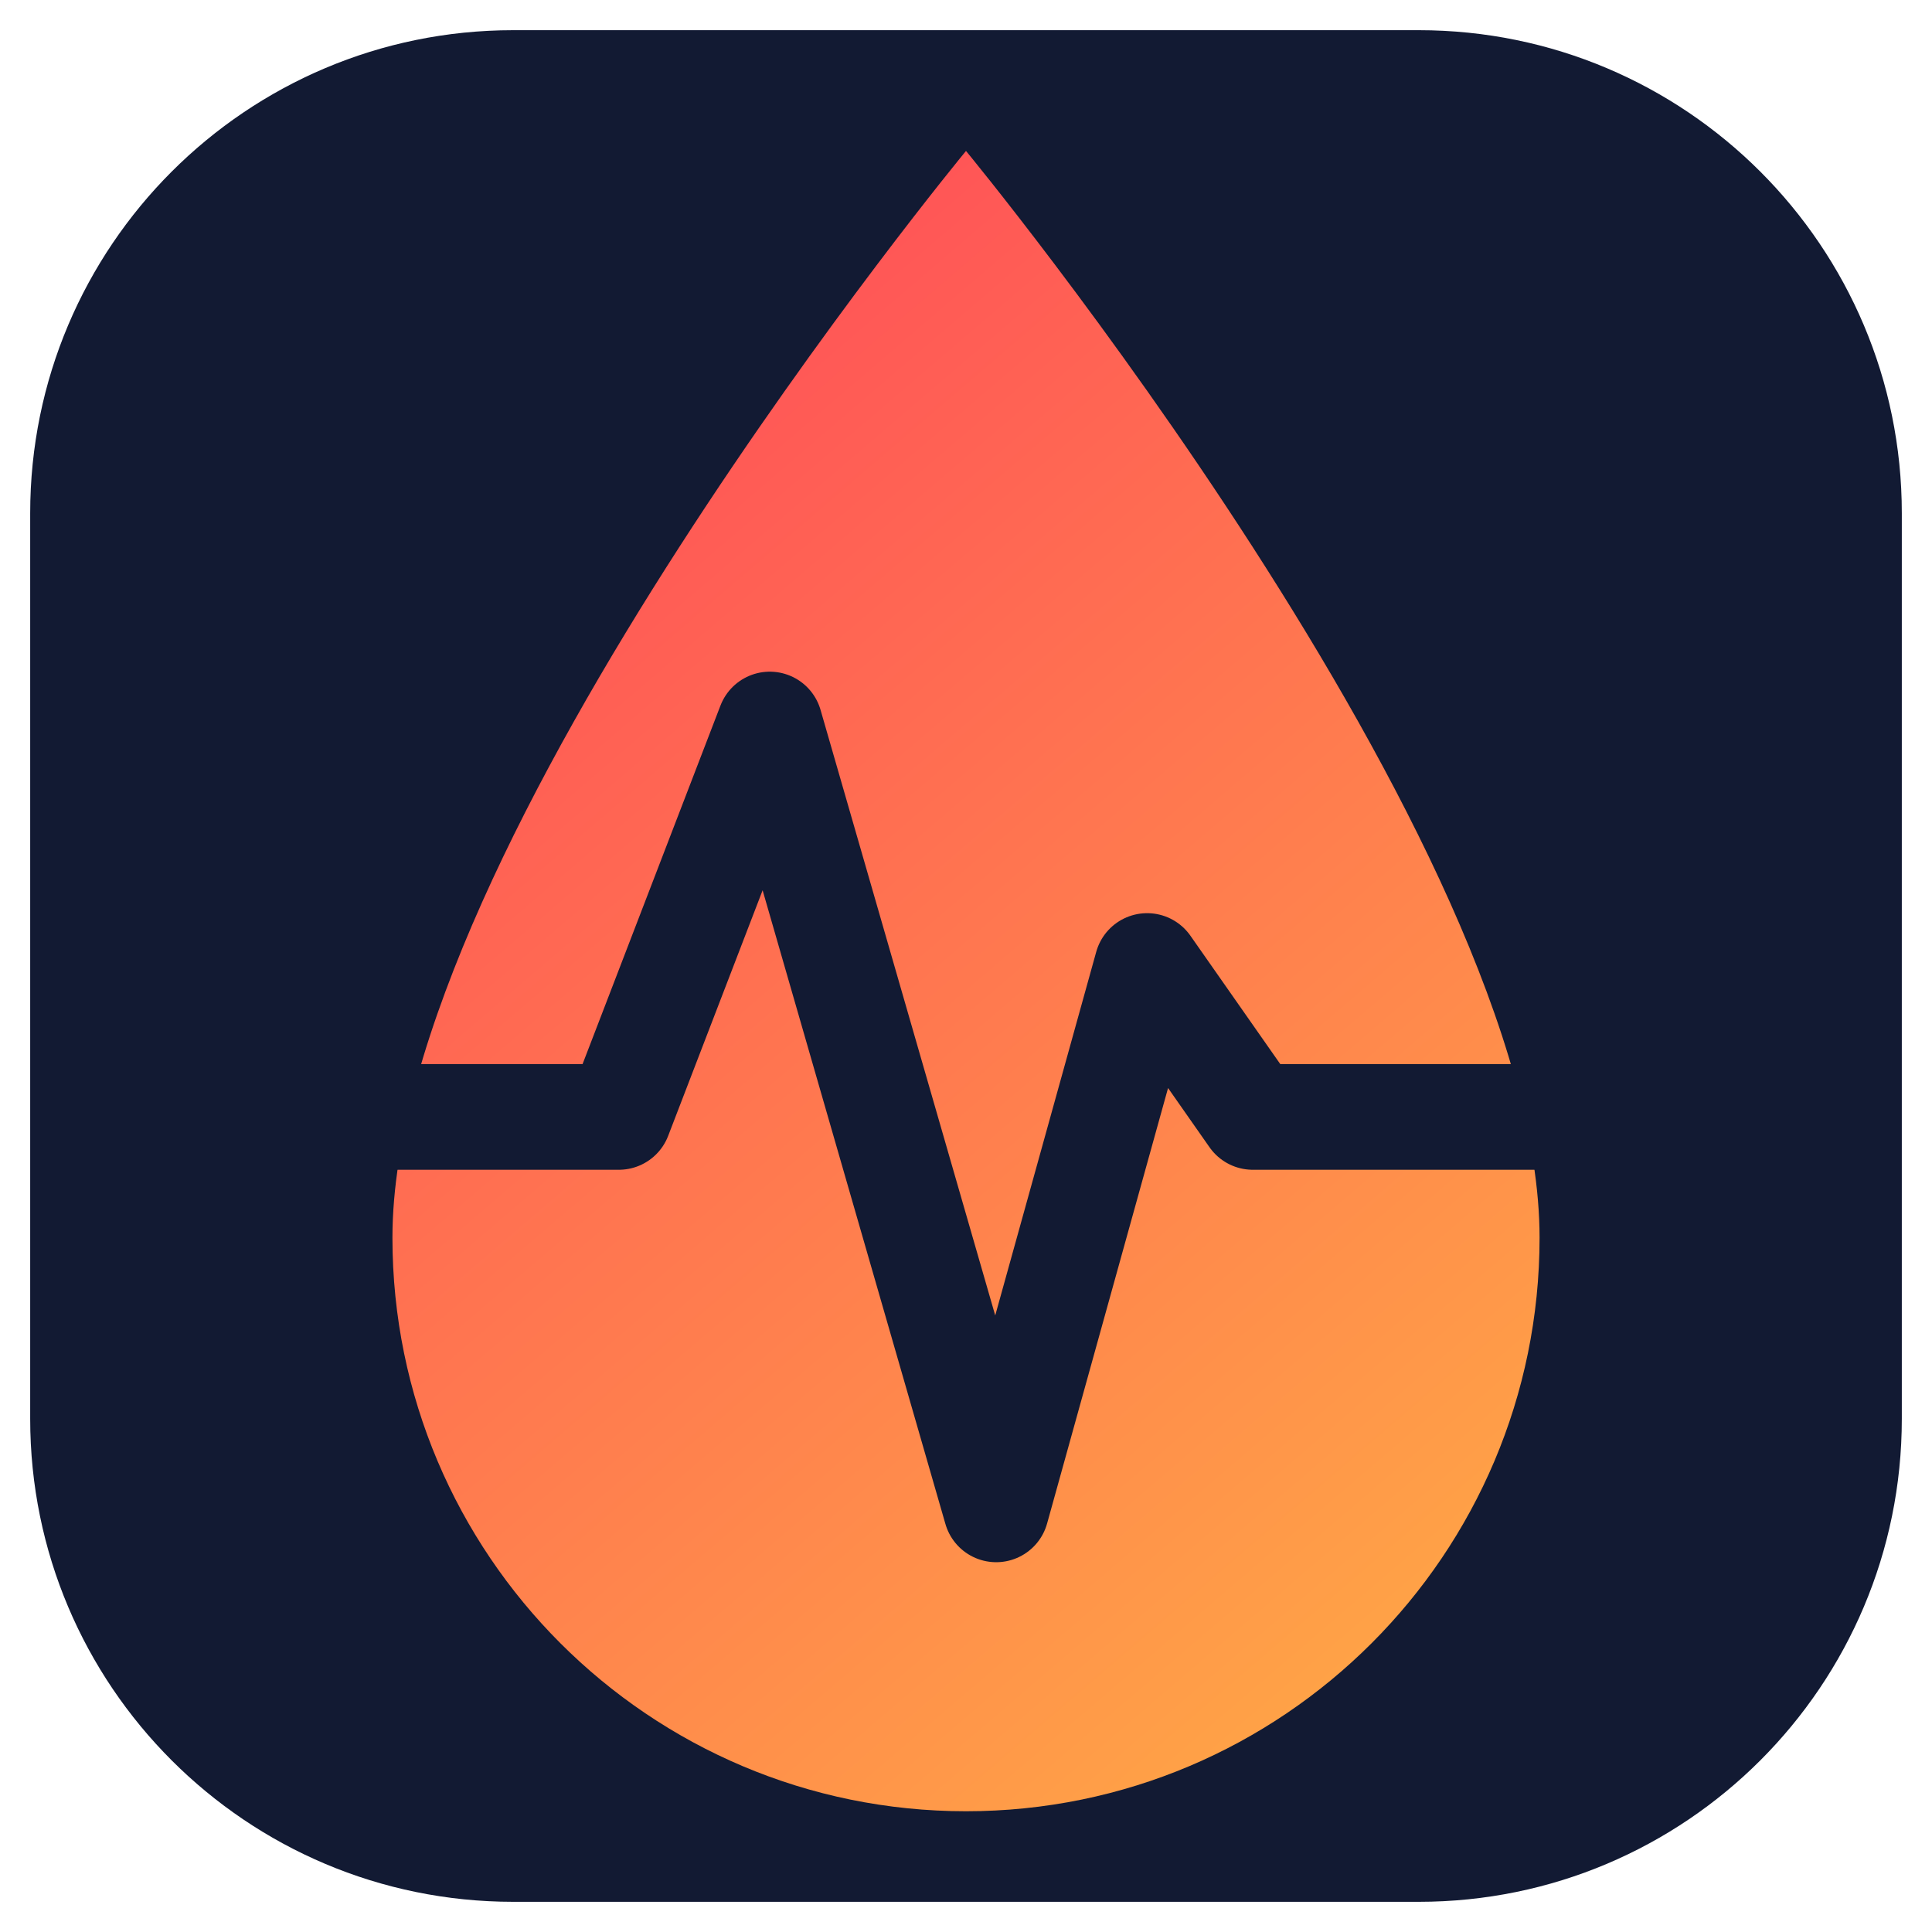
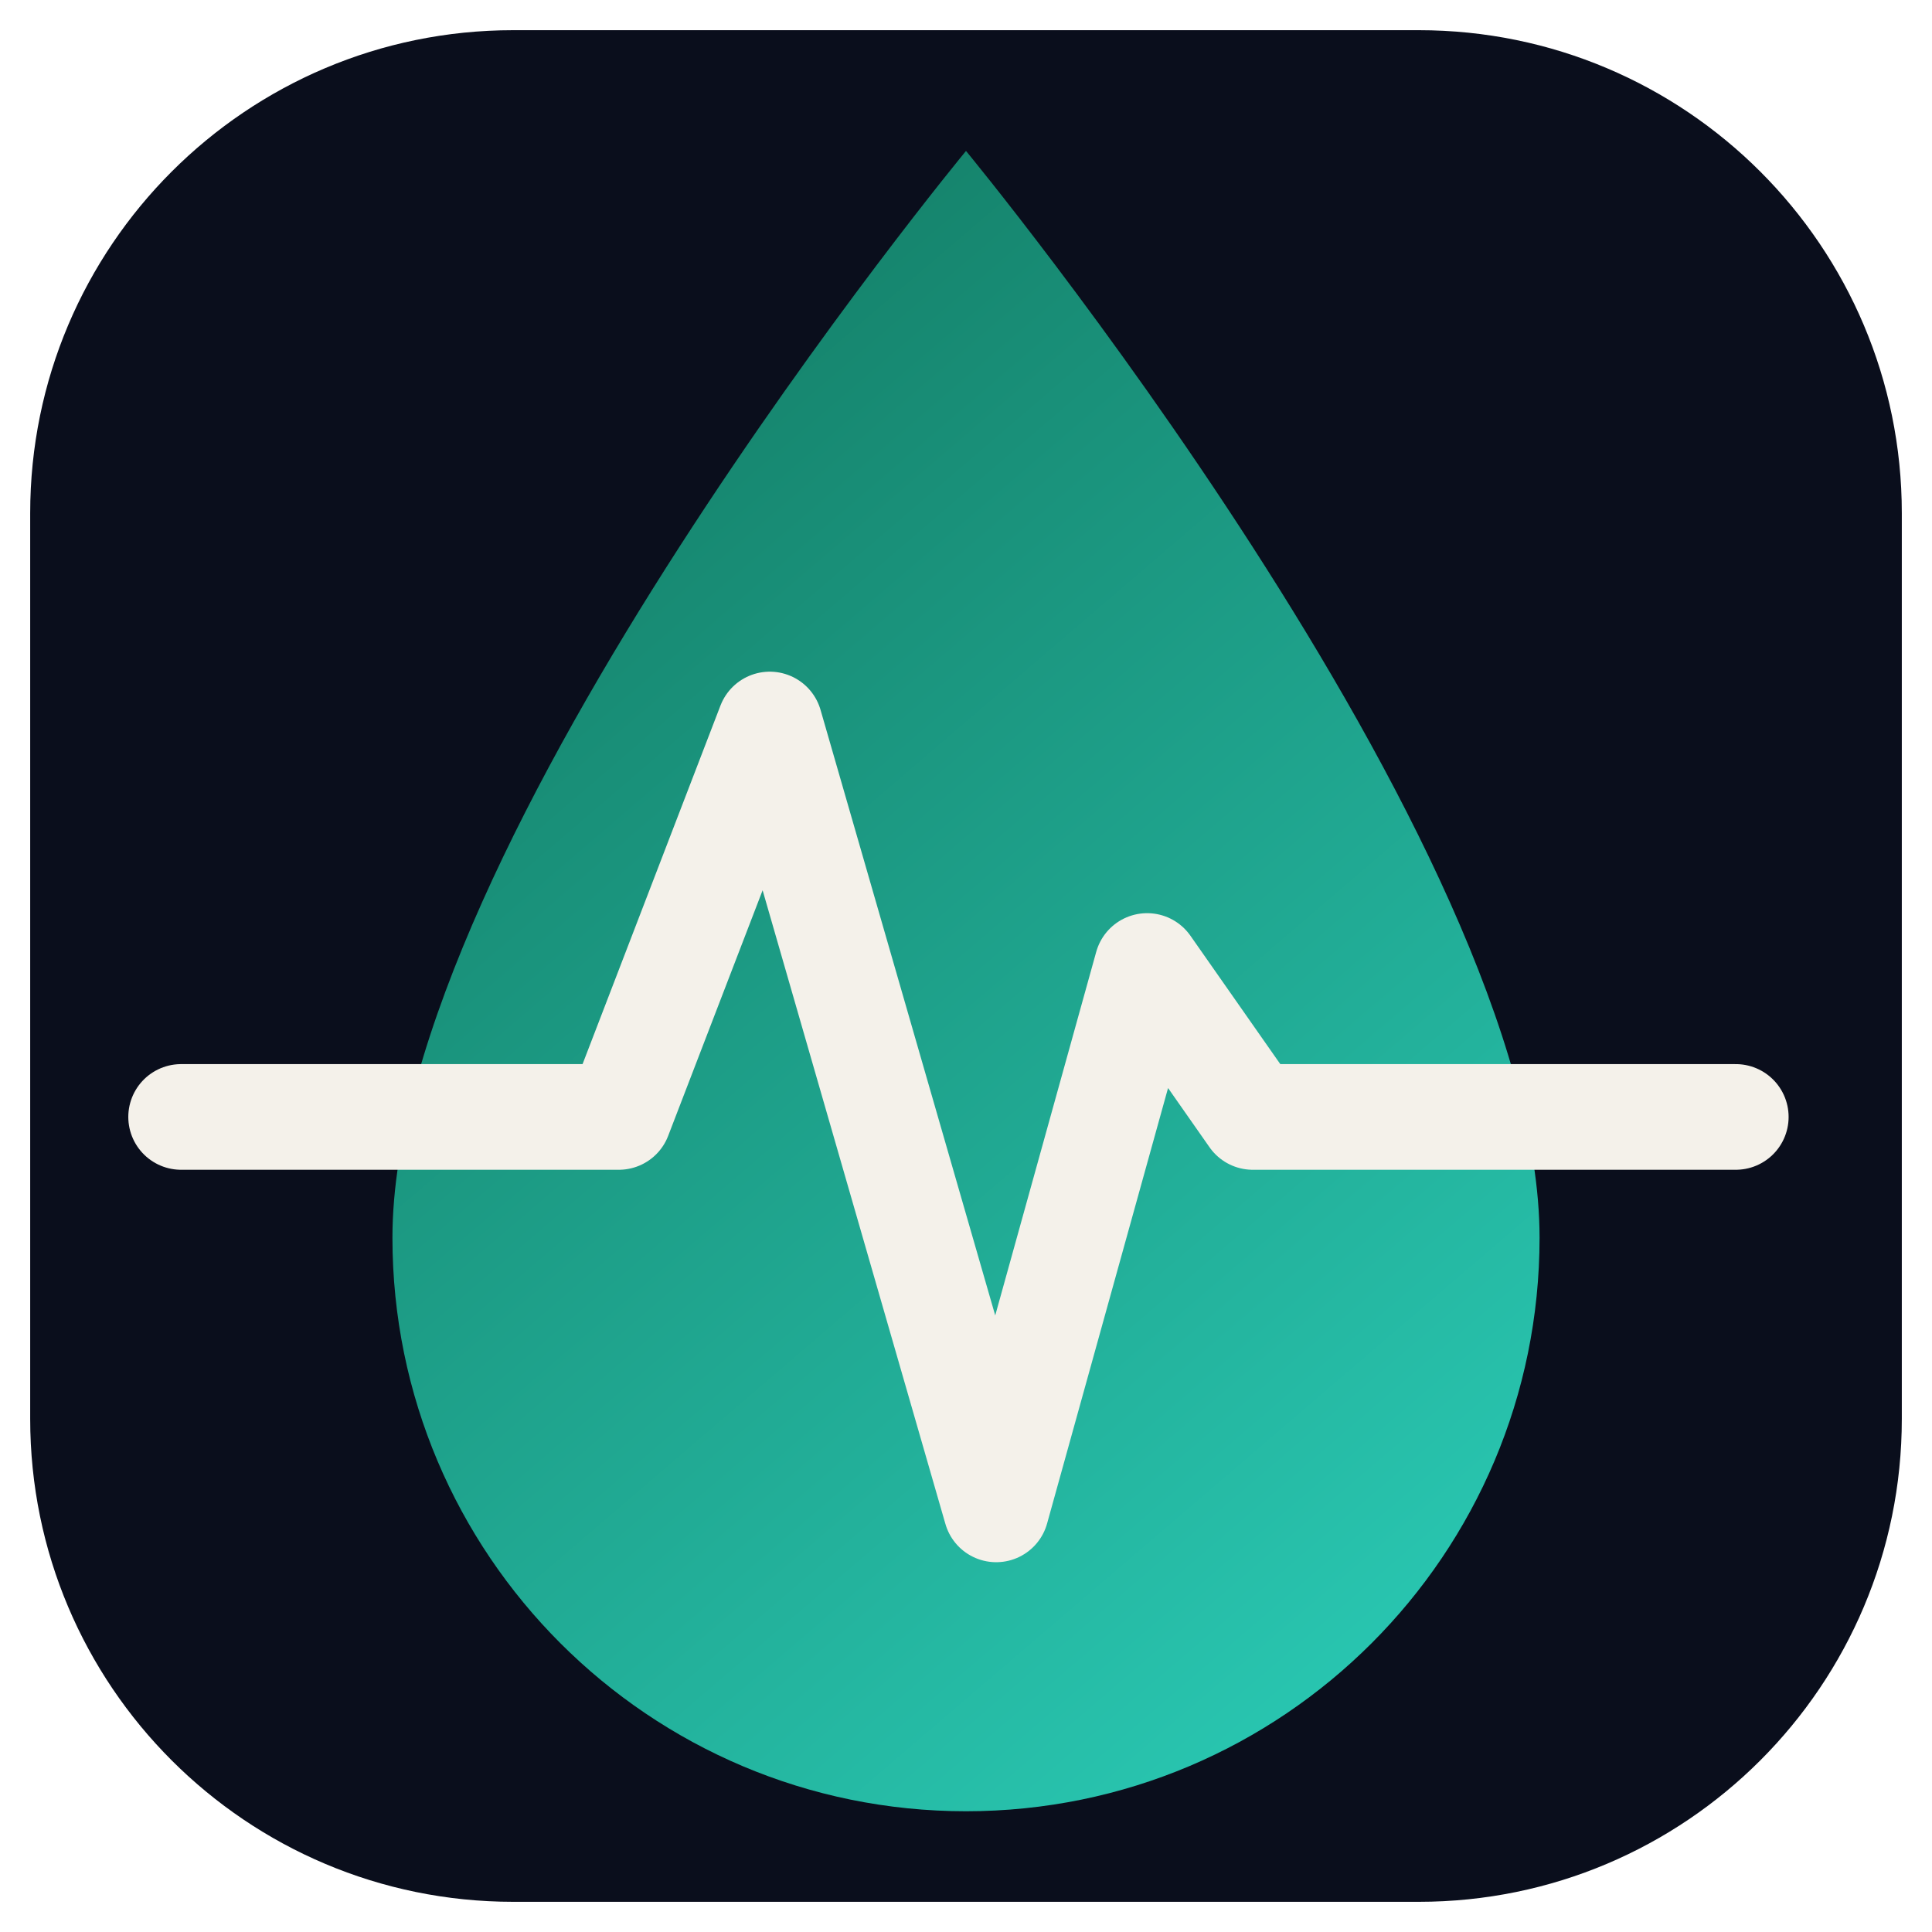
<svg xmlns="http://www.w3.org/2000/svg" width="64" height="64" viewBox="0 0 64 64">
  <defs>
    <linearGradient id="mf-grad" x1="8" y1="4" x2="56" y2="60" gradientUnits="userSpaceOnUse">
-       <stop offset="0" stop-color="#FF3B5C" />
-       <stop offset="1" stop-color="#FFB443" />
+       <stop offset="0" stop-color="#0F6E56" />
+       <stop offset="1" stop-color="#2DD4BF" />
    </linearGradient>
  </defs>
-   <rect x="1" y="1" width="62" height="62" rx="16" fill="#121A33" />
+   <rect x="1" y="1" width="62" height="62" rx="16" fill="#0A0E1C" />
  <path d="M32 5C32 5 13 28 13 41a19 19 0 0 0 38 0C51 28 32 5 32 5Z" fill="url(#mf-grad)" />
-   <path d="M6 37h14.5l5-13 7.5 26 5-18 3.5 5h16" fill="none" stroke="#121A33" stroke-width="3.5" stroke-linecap="round" stroke-linejoin="round" />
+   <path d="M6 37h14.5l5-13 7.5 26 5-18 3.5 5h16" fill="none" stroke="#F4F1EA" stroke-width="3.5" stroke-linecap="round" stroke-linejoin="round" />
</svg>
